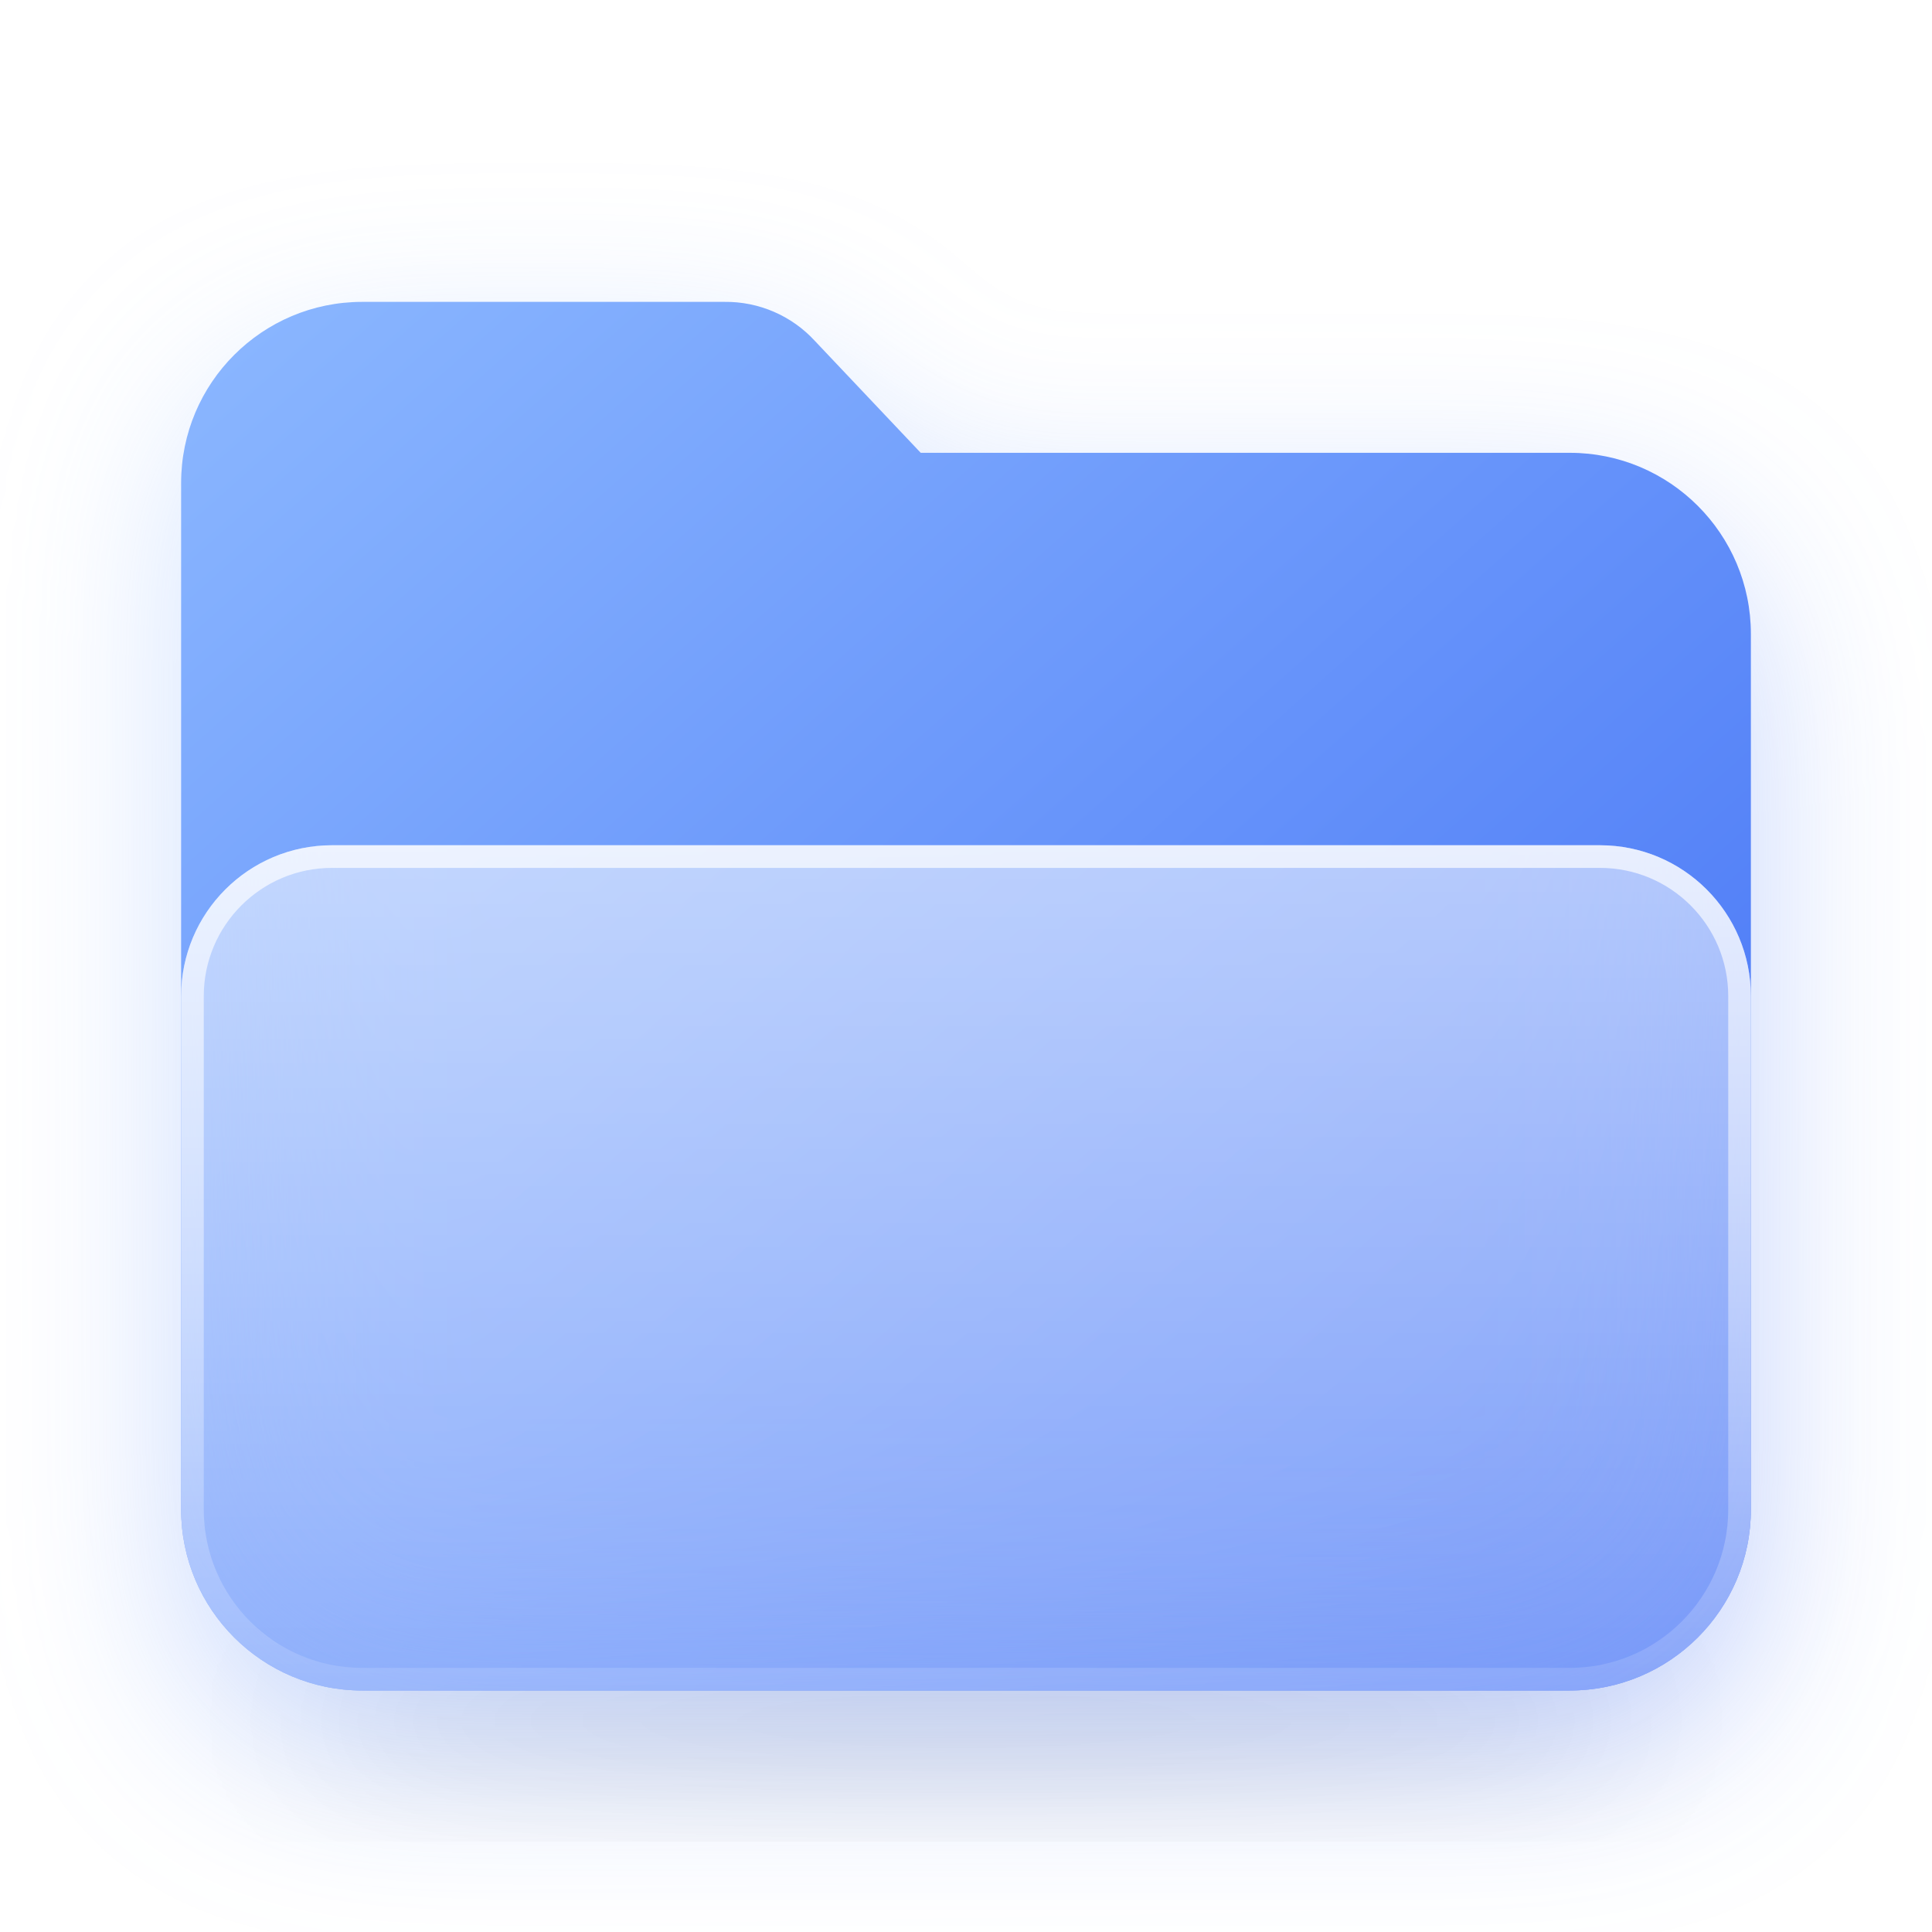
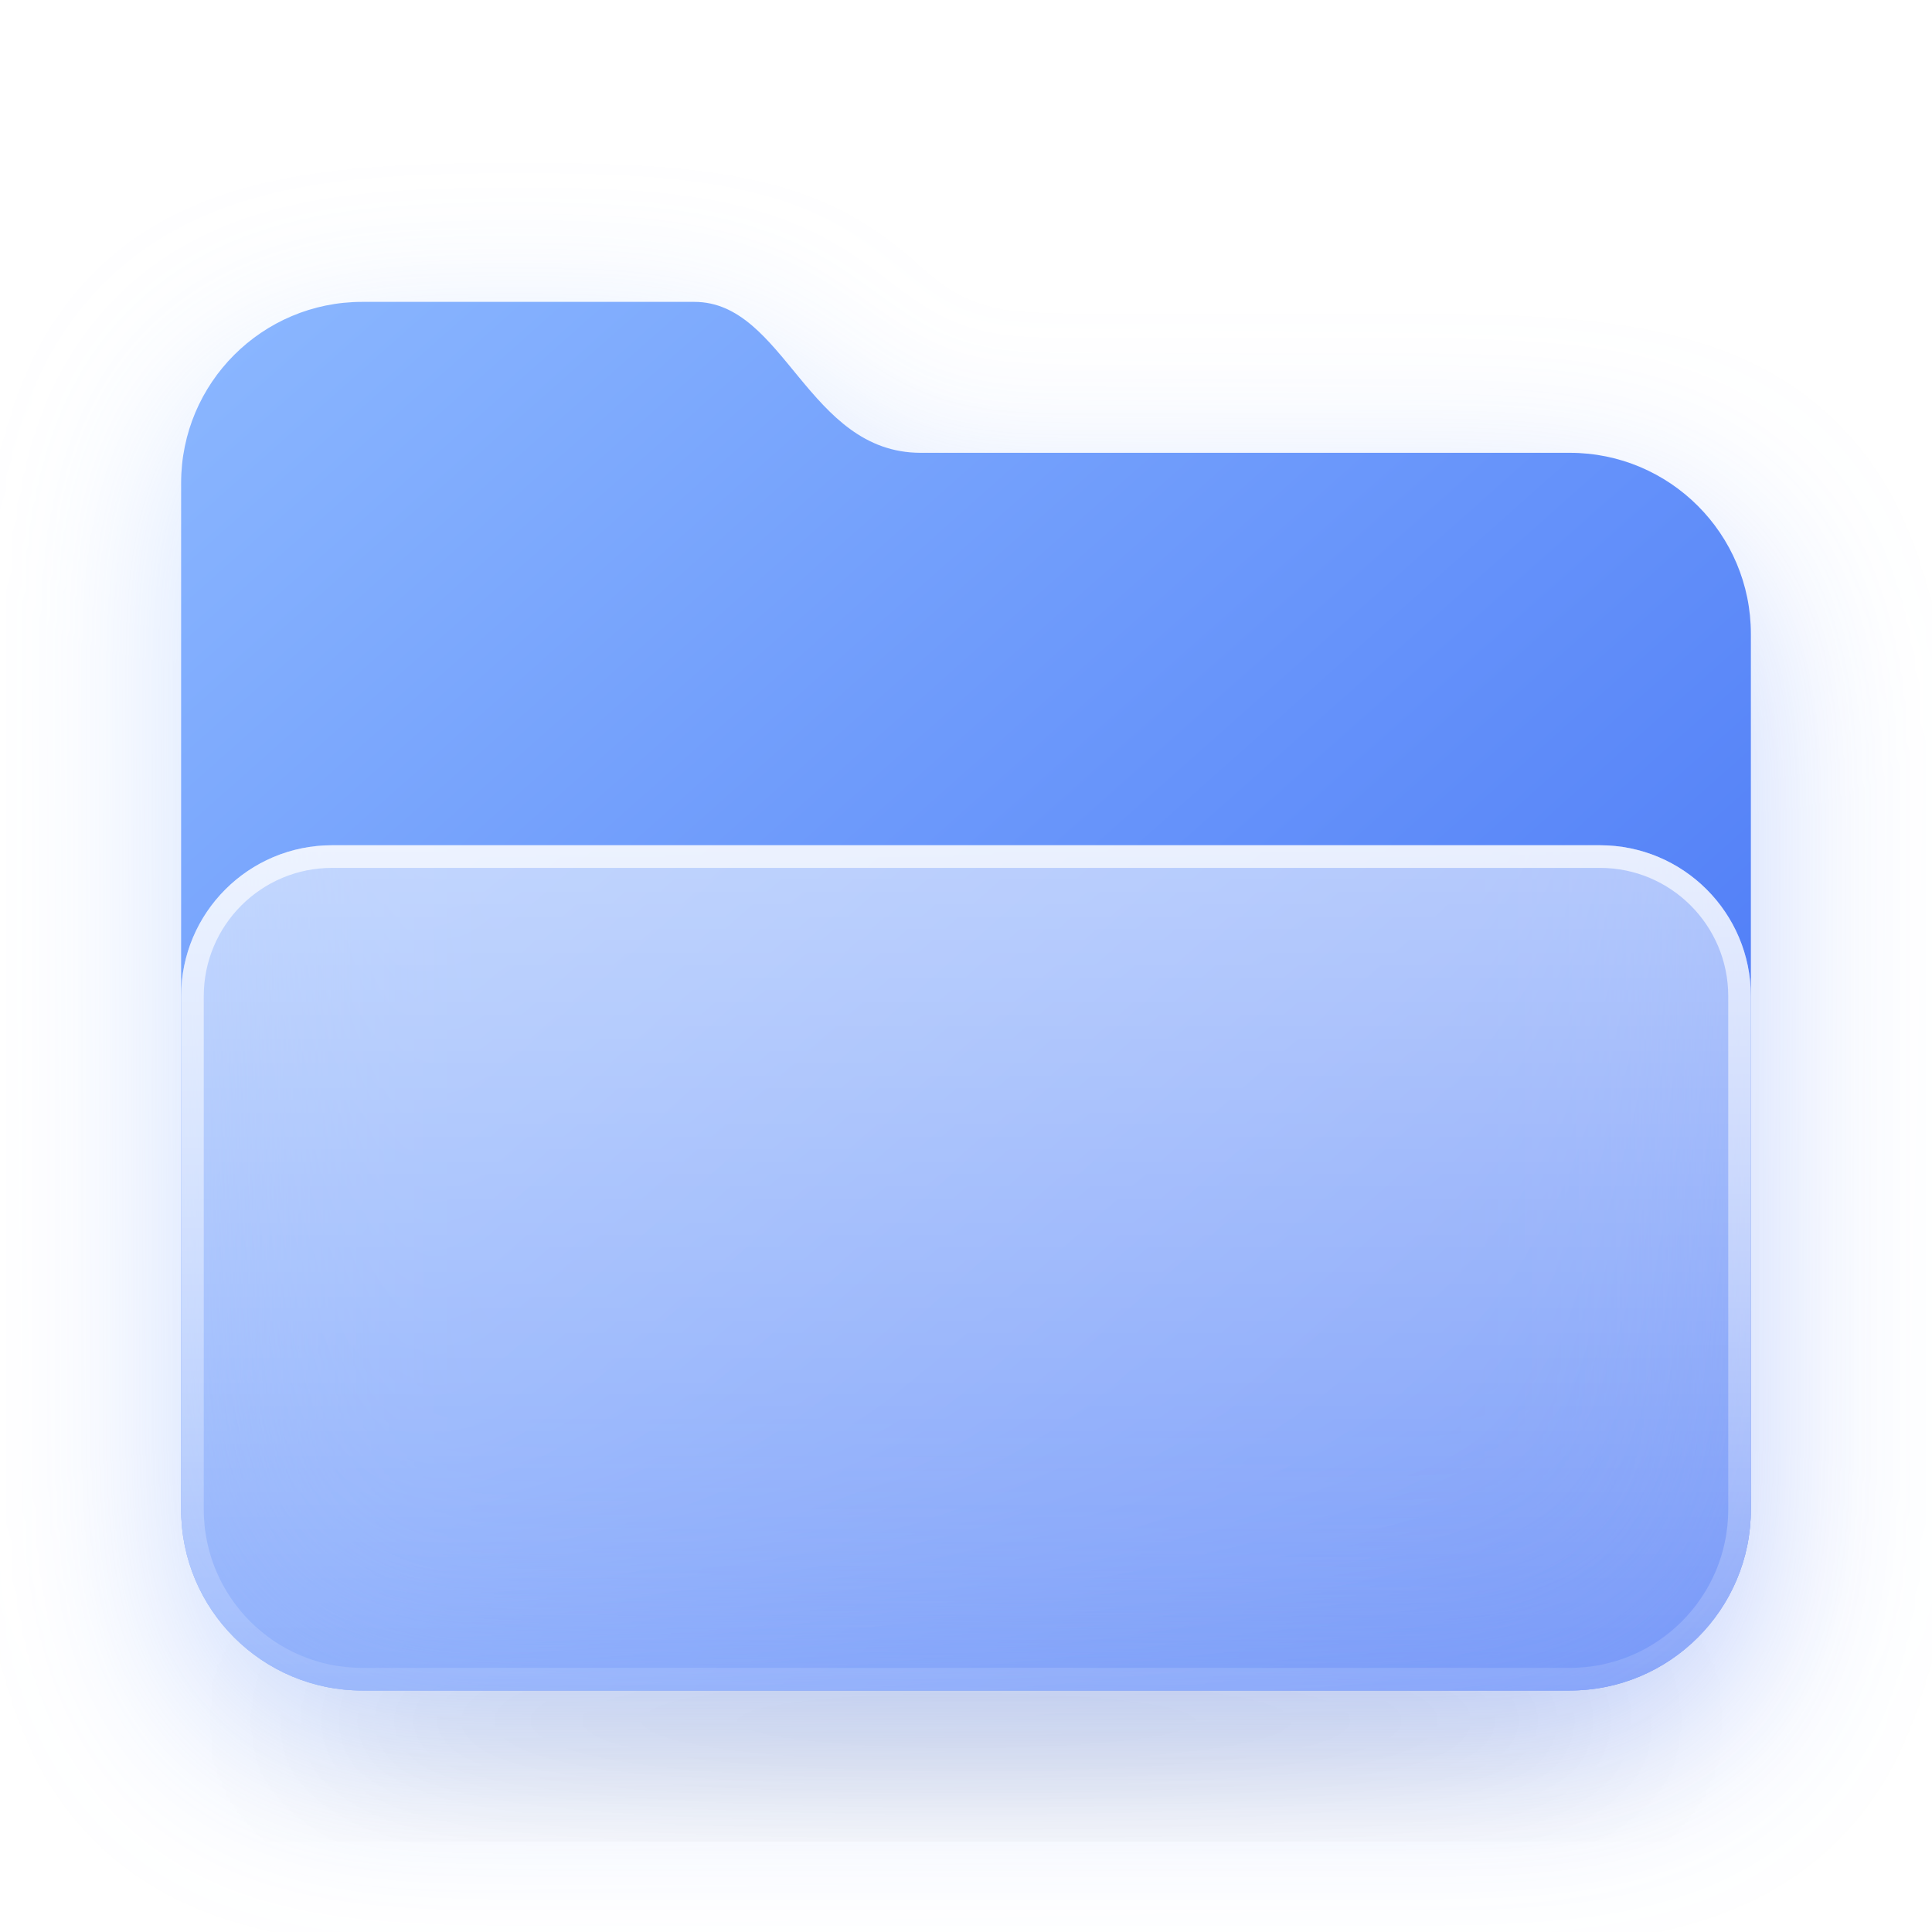
<svg xmlns="http://www.w3.org/2000/svg" xmlns:xlink="http://www.w3.org/1999/xlink" width="128" height="128" viewBox="0 0 128 128">
  <defs>
    <linearGradient id="tint" x1="0" y1="0" x2="1" y2="1">
      <stop offset="0" stop-color="#8CB8FF" />
      <stop offset="1" stop-color="#3F6DF5" />
    </linearGradient>
    <linearGradient id="plate-fill" x1="0" y1="0" x2="0" y2="1">
      <stop offset="0" stop-color="#FFFFFF" stop-opacity=".55" />
      <stop offset="1" stop-color="#FFFFFF" stop-opacity=".28" />
    </linearGradient>
    <linearGradient id="rim-stroke" x1="0" y1="0" x2="0" y2="1">
      <stop offset="0" stop-color="#FFFFFF" stop-opacity=".70" />
      <stop offset="1" stop-color="#FFFFFF" stop-opacity=".12" />
    </linearGradient>
-     <path id="back-shape" fill="url(#tint)" d="M12 32 a12 12 0 0 1 12 -12 h24 a8 8 0 0 1 6 2.6 l7 7.4 h43 a12 12 0 0 1 12 12 v58 a12 12 0 0 1 -12 12 h-80 a12 12 0 0 1 -12 -12 z" />
+     <path id="back-shape" fill="url(#tint)" d="M12 32 a12 12 0 0 1 12 -12 h22 c6 0 7.5 10 15 10 h43 a12 12 0 0 1 12 12 v58 a12 12 0 0 1 -12 12 h-80 a12 12 0 0 1 -12 -12 z" />
    <path id="plate-shape" d="M12 66 a10 10 0 0 1 10 -10 h84 a10 10 0 0 1 10 10 v34 a12 12 0 0 1 -12 12 h-80 a12 12 0 0 1 -12 -12 z" />
-     <path id="back-shape-16" d="M8 28 a12 12 0 0 1 12 -12 H52 L64 32 H108 a12 12 0 0 1 12 12 V100 a12 12 0 0 1 -12 12 H20 a12 12 0 0 1 -12 -12 Z" />
+     <path id="back-shape-16" d="M8 28 a12 12 0 0 1 12 -12 H56 V40 H108 a12 12 0 0 1 12 12 V100 a12 12 0 0 1 -12 12 H20 a12 12 0 0 1 -12 -12 Z" />
    <path id="back-shape-22" d="M11.636 29.091 a11.636 11.636 0 0 1 11.636 -11.636 H46.545 L58.182 29.091 H104.727 a11.636 11.636 0 0 1 11.636 11.636 V98.909 a11.636 11.636 0 0 1 -11.636 11.636 H23.273 a11.636 11.636 0 0 1 -11.636 -11.636 Z" />
-     <path id="plate-shape-22" d="M11.636 66.909 a8.727 8.727 0 0 1 8.727 -8.727 H107.636 a8.727 8.727 0 0 1 8.727 8.727 V98.909 a11.636 11.636 0 0 1 -11.636 11.636 H23.273 a11.636 11.636 0 0 1 -11.636 -11.636 Z" />
+     <path id="plate-shape-22" d="M11.636 64 a5.818 5.818 0 0 1 5.818 -5.818 H110.546 a5.818 5.818 0 0 1 5.818 5.818 V98.909 a11.636 11.636 0 0 1 -11.636 11.636 H23.273 a11.636 11.636 0 0 1 -11.636 -11.636 Z" />
    <path id="back-shape-24" d="M10.667 26.667 a10.667 10.667 0 0 1 10.667 -10.667 H48 L58.667 26.667 H106.667 a10.667 10.667 0 0 1 10.667 10.667 V101.333 a10.667 10.667 0 0 1 -10.667 10.667 H21.333 a10.667 10.667 0 0 1 -10.667 -10.667 Z" />
-     <path id="plate-shape-24" d="M10.667 66.667 a8 8 0 0 1 8 -8 H109.333 a8 8 0 0 1 8 8 V101.333 a10.667 10.667 0 0 1 -10.667 10.667 H21.333 a10.667 10.667 0 0 1 -10.667 -10.667 Z" />
+     <path id="plate-shape-24" d="M10.667 64 a5.333 5.333 0 0 1 5.333 -5.333 H112 a5.333 5.333 0 0 1 5.333 5.333 V101.333 a10.667 10.667 0 0 1 -10.667 10.667 H21.333 a10.667 10.667 0 0 1 -10.667 -10.667 Z" />
    <path id="back-shape-32" d="M12 32 a12 12 0 0 1 12 -12 H48 L60 32 H104 a12 12 0 0 1 12 12 V100 a12 12 0 0 1 -12 12 H24 a12 12 0 0 1 -12 -12 Z" />
    <path id="plate-shape-32" d="M12 66 a10 10 0 0 1 10 -10 H106 a10 10 0 0 1 10 10 V100 a12 12 0 0 1 -12 12 H24 a12 12 0 0 1 -12 -12 Z" />
    <path id="back-shape-48" d="M10.667 29.333 a10.667 10.667 0 0 1 10.667 -10.667 H45.333 L56 29.333 H105.333 a12 12 0 0 1 12 12 V100 a12 12 0 0 1 -12 12 H22.667 a12 12 0 0 1 -12 -12 Z" />
    <path id="plate-shape-48" d="M10.667 65.333 a9.333 9.333 0 0 1 9.333 -9.333 H108 a9.333 9.333 0 0 1 9.333 9.333 V100 a12 12 0 0 1 -12 12 H22.667 a12 12 0 0 1 -12 -12 Z" />
    <clipPath id="plate-clip">
      <use xlink:href="#plate-shape" />
    </clipPath>
    <filter id="blur-shadow" x="-50%" y="-50%" width="200%" height="200%">
      <feGaussianBlur stdDeviation="5" />
    </filter>
    <filter id="blur-glow" x="-50%" y="-50%" width="200%" height="200%">
      <feGaussianBlur stdDeviation="6" />
    </filter>
    <filter id="blur-frost" x="-50%" y="-50%" width="200%" height="200%">
      <feGaussianBlur stdDeviation="8" />
    </filter>
  </defs>
  <ellipse id="shadow" cx="64" cy="114" rx="44" ry="4" fill="#000000" opacity=".12" filter="url(#blur-shadow)" />
  <use id="glow" xlink:href="#back-shape" transform="translate(0 4)" opacity=".35" filter="url(#blur-glow)" />
  <use id="back" xlink:href="#back-shape" />
  <g id="frost" clip-path="url(#plate-clip)">
    <use xlink:href="#back-shape" filter="url(#blur-frost)" />
  </g>
  <use id="plate" xlink:href="#plate-shape" fill="url(#plate-fill)" />
  <g id="rim" clip-path="url(#plate-clip)">
    <use xlink:href="#plate-shape" fill="none" stroke="url(#rim-stroke)" stroke-width="3" />
  </g>
  <g id="glyph" />
</svg>
